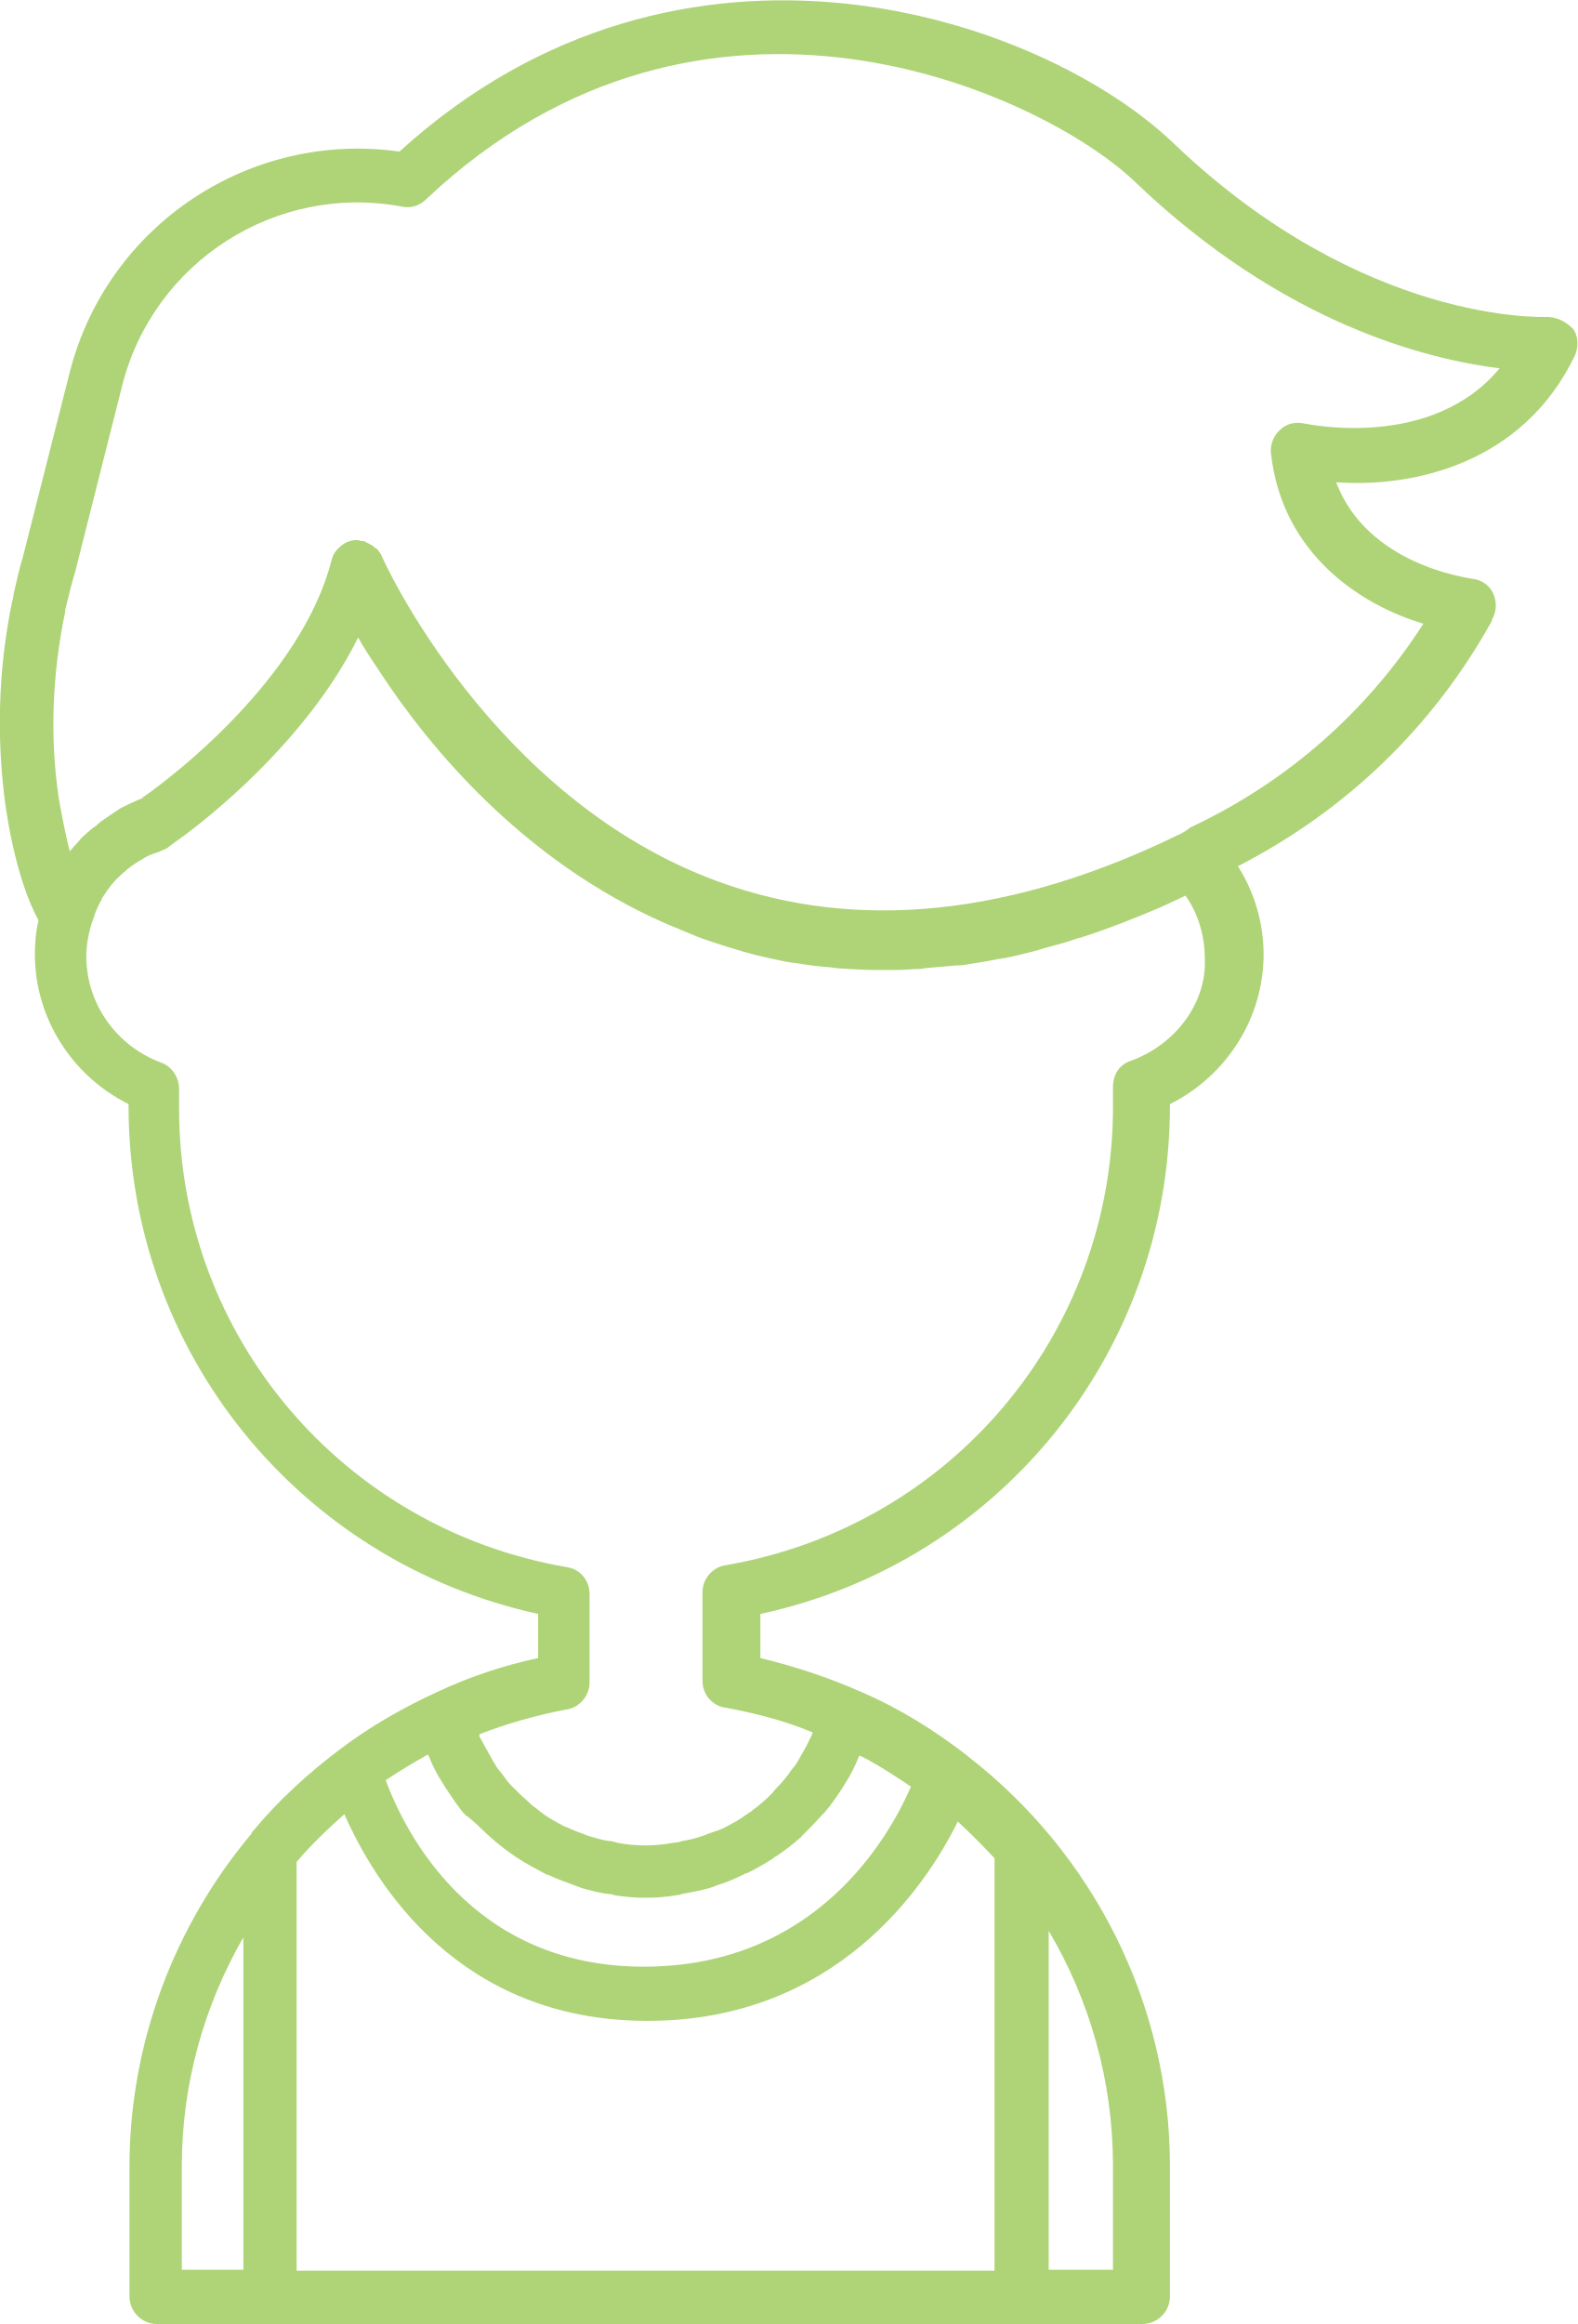
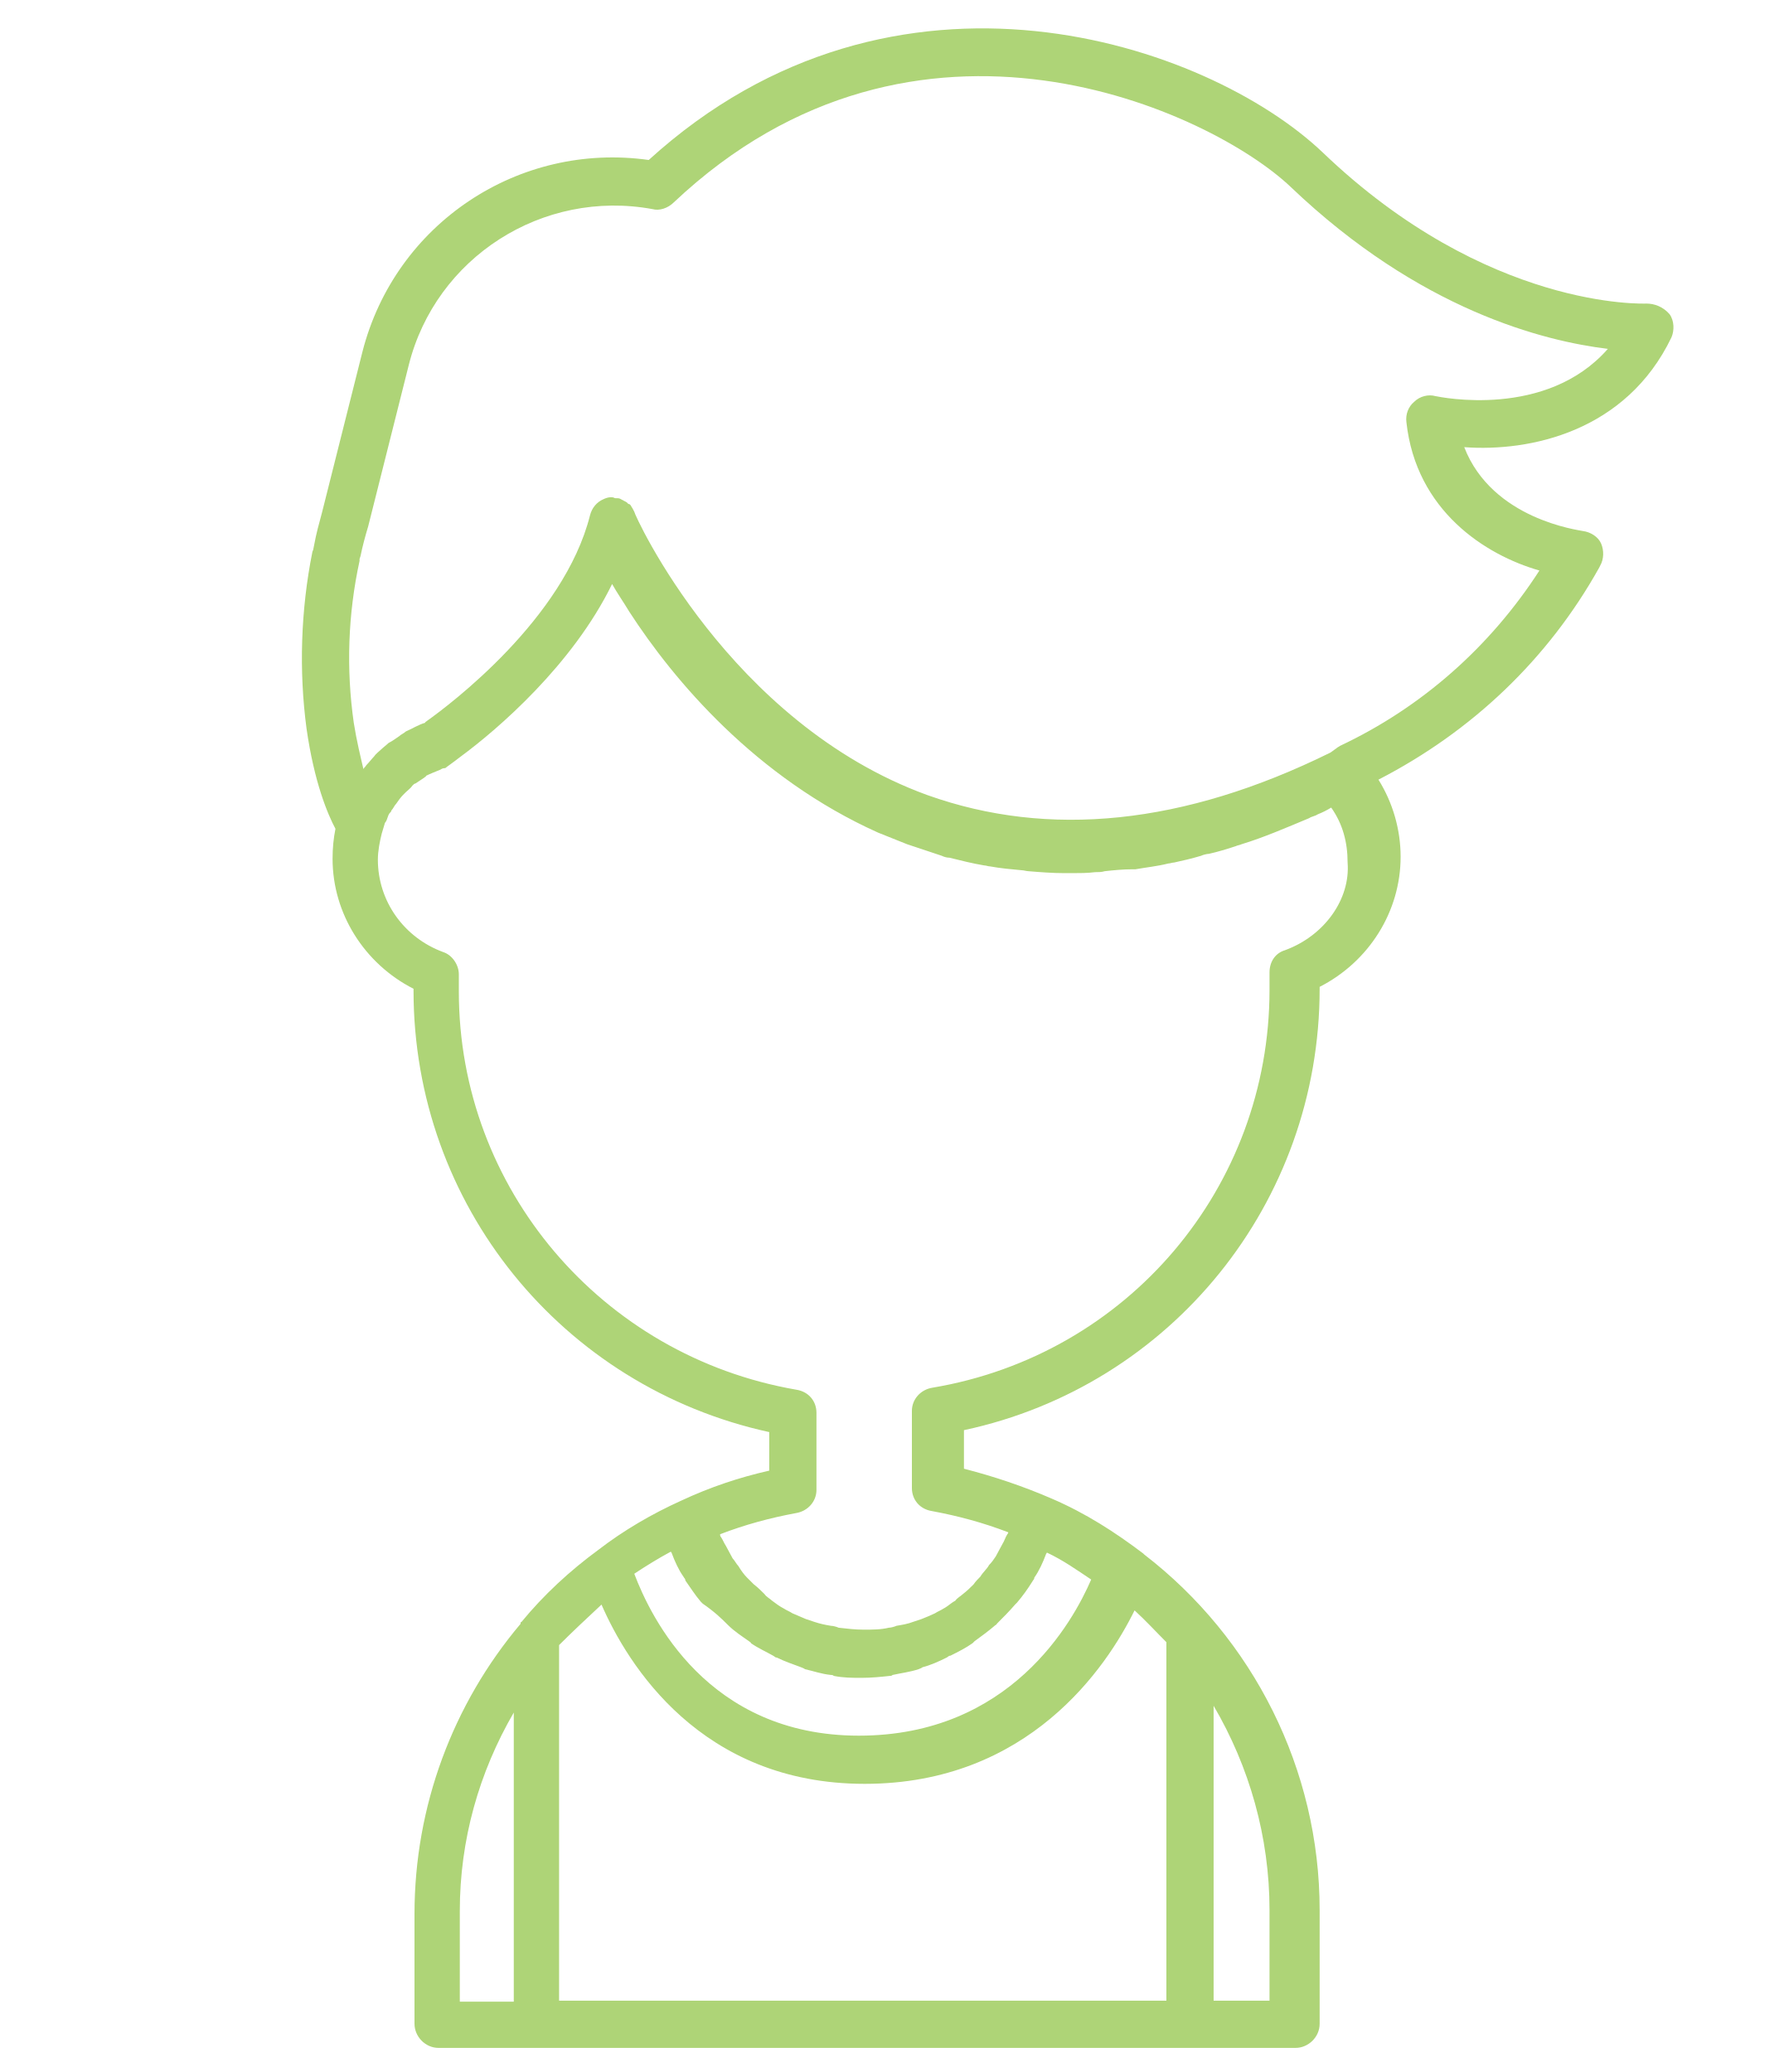
- <svg xmlns="http://www.w3.org/2000/svg" version="1.1" id="Layer_1" x="0px" y="0px" viewBox="0 0 171.8 253" style="enable-background:new 0 0 171.8 253;" xml:space="preserve">
+ <svg xmlns="http://www.w3.org/2000/svg" version="1.1" id="Layer_1" x="0px" y="0px" viewBox="0 0 185 215" style="enable-background:new 0 0 185 215;" xml:space="preserve">
  <style type="text/css">
	.st0{fill:#AED477;}
</style>
-   <path class="st0" d="M168.4,34.5c-0.2,0-19.9,0.9-40.6-18.9c-14.3-13.7-53.4-27.2-84.3,0.9c-16.3-2.3-31.8,8-35.9,24L2.5,60.6  c-0.4,1.3-0.7,2.7-1,4l-0.1,0.6c0,0.1-0.1,0.3-0.1,0.4c-1.5,7.3-1.7,14.8-0.7,22.1c1,6.8,2.6,10.7,3.6,12.5  c-0.3,1.2-0.4,2.4-0.4,3.7c0,6.9,4,13.2,10.2,16.3v0.2c0,26.8,18.6,49.6,44.6,55.3v4.8c-3.7,0.8-7.4,2-11,3.7  c-3.7,1.7-7.2,3.7-10.4,6.1l0,0c-3.6,2.7-6.9,5.7-9.7,9.1c-0.1,0-0.1,0.1-0.1,0.2c-8.4,10-13.3,22.8-13.3,36.3V250c0,1.6,1.3,3,3,3  h107.3c1.6,0,3-1.3,3-3v-14.2c0-17.6-8.3-34-22-44.6l-0.1-0.1c-3.5-2.7-7.3-5.1-11.5-6.9c-3.6-1.6-7.3-2.8-11-3.7v-4.8  c26-5.6,44.6-28.5,44.6-55.3v-0.2c6.2-3.1,10.2-9.4,10.2-16.3c0-3.4-1-6.8-2.8-9.6c11.7-6,21.2-15.1,27.6-26.6l0.1-0.3  c0.5-0.9,0.5-1.9,0.1-2.8c-0.4-0.9-1.3-1.5-2.3-1.6c-0.5-0.1-11.4-1.5-14.8-10.5c8.2,0.6,20.3-1.9,26-13.8c0.4-0.9,0.4-2.1-0.2-2.9  C170.4,34.9,169.4,34.5,168.4,34.5z M53.4,200C53.4,200,53.5,200.1,53.4,200c0.9,0.8,1.8,1.5,2.7,2.1c0.1,0.1,0.2,0.1,0.3,0.2  c0.9,0.6,1.9,1.1,2.8,1.6c0.2,0.1,0.3,0.2,0.5,0.2c1,0.5,2,0.8,3,1.2c0.2,0.1,0.4,0.1,0.5,0.2c1.1,0.3,2.1,0.6,3.2,0.7  c0.1,0,0.3,0,0.4,0.1c1.2,0.2,2.3,0.3,3.5,0.3s2.4-0.1,3.5-0.3c0.1,0,0.3,0,0.4-0.1c1.1-0.2,2.2-0.4,3.2-0.7  c0.2-0.1,0.4-0.1,0.5-0.2c1-0.3,2-0.7,3-1.2c0.2-0.1,0.3-0.2,0.5-0.2c1-0.5,1.9-1,2.8-1.6c0.1-0.1,0.2-0.2,0.3-0.2  c0.9-0.6,1.8-1.3,2.6-2c0,0,0.1,0,0.1-0.1c0.8-0.8,1.6-1.6,2.3-2.4c0.1-0.1,0.2-0.2,0.3-0.3c0.7-0.8,1.3-1.7,1.9-2.6  c0.1-0.2,0.2-0.3,0.3-0.5c0.6-0.9,1.1-1.9,1.5-2.9c0-0.1,0.1-0.1,0.1-0.2c2,1,3.8,2.2,5.6,3.4c-2.3,5.3-10.2,19.6-29.1,19.6  S44,199.2,42,193.8c1.5-1,3-1.9,4.6-2.8c0,0.1,0.1,0.1,0.1,0.2c0.4,1,0.9,2,1.5,2.9c0.1,0.2,0.2,0.3,0.3,0.5  c0.6,0.9,1.2,1.8,1.9,2.7c0.1,0.1,0.2,0.2,0.3,0.3C51.8,198.4,52.6,199.3,53.4,200z M37.5,197.5c3.3,7.5,12.4,22.5,33,22.5  c20.5,0,30.3-14.6,33.8-21.7c1.4,1.3,2.7,2.6,4,4v44.9h-76v-44.5C33.9,200.8,35.7,199.1,37.5,197.5z M19.8,235.8  c0-8.9,2.4-17.4,6.7-24.9v36.2h-6.7V235.8z M121.2,247.1h-7v-36.9c4.5,7.6,7,16.4,7,25.6V247.1z M123.1,115.5  c-1.2,0.4-1.9,1.5-1.9,2.8v2.2c0,24.7-17.7,45.7-42.2,49.9c-1.4,0.2-2.5,1.5-2.5,2.9v9.7c0,1.4,1,2.7,2.5,2.9  c3.2,0.6,6.4,1.4,9.5,2.7c0,0.1-0.1,0.2-0.1,0.3c-0.2,0.4-0.4,0.8-0.6,1.2c-0.3,0.5-0.6,1.1-0.9,1.6c-0.2,0.4-0.5,0.7-0.8,1.1  c-0.3,0.5-0.7,0.9-1.1,1.4c-0.3,0.3-0.6,0.6-0.9,1c-0.4,0.4-0.8,0.8-1.3,1.2c-0.3,0.3-0.7,0.5-1,0.8c-0.5,0.3-1,0.7-1.5,1  c-0.4,0.2-0.7,0.4-1.1,0.6c-0.5,0.3-1.1,0.5-1.7,0.7c-0.4,0.1-0.7,0.3-1.1,0.4c-0.6,0.2-1.3,0.4-2,0.5c-0.3,0.1-0.7,0.2-1,0.2  c-1,0.2-2.1,0.3-3.1,0.3c-1.1,0-2.1-0.1-3.1-0.3c-0.3-0.1-0.7-0.2-1-0.2c-0.7-0.1-1.3-0.3-2-0.5c-0.4-0.1-0.7-0.3-1.1-0.4  c-0.6-0.2-1.1-0.5-1.7-0.7c-0.4-0.2-0.7-0.4-1.1-0.6c-0.5-0.3-1-0.6-1.5-1c-0.3-0.3-0.7-0.5-1-0.8c-0.4-0.4-0.9-0.8-1.3-1.2  c-0.3-0.3-0.6-0.6-0.9-0.9c-0.4-0.4-0.7-0.9-1.1-1.4c-0.3-0.3-0.5-0.7-0.7-1c-0.3-0.5-0.6-1.1-0.9-1.6c-0.2-0.4-0.4-0.7-0.6-1.1  c-0.1-0.1-0.1-0.2-0.1-0.4c3.1-1.2,6.3-2.1,9.5-2.7c1.4-0.2,2.5-1.5,2.5-2.9v-9.7c0-1.4-1-2.7-2.5-2.9  c-24.4-4.2-42.2-25.2-42.2-49.9v-2.2c0-1.2-0.8-2.4-1.9-2.8c-4.9-1.8-8.2-6.4-8.2-11.6c0-1.1,0.2-2.3,0.5-3.3l0,0  c0.1-0.4,0.3-0.8,0.4-1.2c0-0.1,0.1-0.2,0.1-0.3c0.2-0.4,0.3-0.7,0.5-1.1c0.1-0.1,0.2-0.3,0.2-0.4c0.2-0.3,0.4-0.6,0.6-0.9  c0.3-0.4,0.6-0.8,0.9-1.1c0.1-0.1,0.3-0.3,0.4-0.4c0.3-0.3,0.6-0.5,0.9-0.8c0.1-0.1,0.3-0.2,0.4-0.3c0.4-0.3,0.7-0.5,1.1-0.7  c0.1-0.1,0.2-0.1,0.3-0.2c0.5-0.3,1.1-0.5,1.7-0.7c0.2-0.1,0.4-0.2,0.7-0.3c0.1-0.1,0.8-0.6,1.9-1.4c4.6-3.4,14-11.5,19-21.6  c0.6,1.1,1.4,2.3,2.2,3.5c5.6,8.6,15.8,20.8,31.2,27.6c1.2,0.5,2.4,1,3.6,1.5c1.4,0.5,2.9,1,4.3,1.4c0.3,0.1,0.6,0.2,1,0.3  c1.4,0.4,2.9,0.7,4.3,1c0.2,0,0.5,0.1,0.7,0.1c1.3,0.2,2.6,0.4,4,0.5c0.3,0,0.6,0.1,0.8,0.1c1.5,0.1,3,0.2,4.5,0.2  c0.1,0,0.2,0,0.4,0s0.5,0,0.7,0c0.9,0,1.8,0,2.8-0.1c0.4,0,0.8,0,1.2-0.1c1.1-0.1,2.3-0.2,3.5-0.3c0.1,0,0.3,0,0.4,0  c1.3-0.2,2.7-0.4,4.1-0.7c0.2,0,0.5-0.1,0.7-0.1c1.1-0.2,2.2-0.5,3.4-0.8c0.3-0.1,0.7-0.2,1-0.3c1.1-0.3,2.3-0.6,3.4-1  c0.2-0.1,0.5-0.1,0.7-0.2c2.8-0.9,5.6-2,8.4-3.2c0.4-0.2,0.7-0.3,1.1-0.5c0.6-0.3,1.1-0.5,1.7-0.8c1.4,2,2.1,4.4,2.1,6.9  C131.4,109.1,128.1,113.7,123.1,115.5z M142,46.1c-0.9-0.2-1.9,0-2.6,0.7c-0.7,0.6-1.1,1.6-1,2.5c1.2,11.1,9.9,16.6,16.6,18.6  c-6.1,9.5-14.7,17.1-25,22c-0.1,0.1-0.3,0.1-0.4,0.2c-0.5,0.4-0.9,0.6-0.9,0.6c-18.3,9-35.3,10.8-50.4,5.3  c-24.8-9-36.6-35.1-36.7-35.4s-0.3-0.5-0.5-0.8c-0.1-0.1-0.1-0.1-0.2-0.1c-0.2-0.2-0.3-0.3-0.5-0.4c-0.1,0-0.1-0.1-0.2-0.1  c-0.2-0.1-0.4-0.2-0.6-0.3c-0.1,0-0.2,0-0.2,0c-0.2,0-0.3-0.1-0.5-0.1c-0.1,0-0.2,0-0.2,0c-0.3,0-0.6,0.1-0.9,0.2  c-0.8,0.4-1.5,1.1-1.7,2c-3.3,12.9-17.5,23.7-20.4,25.7c-0.1,0.1-0.2,0.1-0.2,0.2c-0.8,0.3-1.6,0.7-2.4,1.1  c-0.3,0.2-0.6,0.4-0.9,0.6c-0.4,0.3-0.9,0.6-1.3,0.9c-0.3,0.3-0.7,0.6-1,0.8c-0.3,0.3-0.6,0.5-0.9,0.8c-0.3,0.3-0.6,0.7-1,1.1  c-0.1,0.2-0.3,0.3-0.4,0.5c-0.4-1.6-0.8-3.5-1.2-5.8c-1-6.7-0.7-13.6,0.7-20.3c0-0.1,0-0.1,0-0.2L7.2,66c0.3-1.2,0.6-2.5,1-3.8  L13.3,42c3.4-13.5,16.8-22.1,30.5-19.5c0.9,0.2,1.9-0.1,2.6-0.8c30.4-28.7,67.3-11.4,77.2-1.9c16.2,15.5,31.8,19.3,39.7,20.3  C155.9,49,142.6,46.2,142,46.1z" />
+   <path class="st0" d="M170.8,31.5c-0.2,0-16.5,0.7-33.6-15.7C125.3,4.5,92.9-6.7,67.3,16.6C53.8,14.7,41,23.2,37.6,36.5l-4.2,16.7  c-0.3,1.1-0.6,2.2-0.8,3.3l-0.1,0.5c0,0.1-0.1,0.2-0.1,0.3c-1.2,6-1.4,12.3-0.6,18.3c0.8,5.6,2.2,8.9,3,10.4c-0.2,1-0.3,2-0.3,3.1  c0,5.7,3.3,10.9,8.4,13.5v0.2c0,22.2,15.4,41.1,36.9,45.8v4c-3.1,0.7-6.1,1.7-9.1,3.1c-3.1,1.4-6,3.1-8.6,5.1l0,0  c-3,2.2-5.7,4.7-8,7.5c-0.1,0-0.1,0.1-0.1,0.2c-7,8.3-11,18.9-11,30.1V210c0,1.3,1.1,2.5,2.5,2.5h88.9c1.3,0,2.5-1.1,2.5-2.5v-11.8  c0-14.6-6.9-28.2-18.2-36.9l-0.1-0.1c-2.9-2.2-6-4.2-9.5-5.7c-3-1.3-6-2.3-9.1-3.1v-4c21.5-4.6,36.9-23.6,36.9-45.8v-0.2  c5.1-2.6,8.4-7.8,8.4-13.5c0-2.8-0.8-5.6-2.3-8c9.7-5,17.6-12.5,22.9-22l0.1-0.2c0.4-0.7,0.4-1.6,0.1-2.3c-0.3-0.7-1.1-1.2-1.9-1.3  c-0.4-0.1-9.4-1.2-12.3-8.7c6.8,0.5,16.8-1.6,21.5-11.4c0.3-0.7,0.3-1.7-0.2-2.4C172.5,31.8,171.6,31.5,170.8,31.5z M75.5,168.6  C75.5,168.6,75.6,168.7,75.5,168.6c0.7,0.7,1.5,1.2,2.2,1.7c0.1,0.1,0.2,0.1,0.2,0.2c0.7,0.5,1.6,0.9,2.3,1.3  c0.2,0.1,0.2,0.2,0.4,0.2c0.8,0.4,1.7,0.7,2.5,1c0.2,0.1,0.3,0.1,0.4,0.2c0.9,0.2,1.7,0.5,2.7,0.6c0.1,0,0.2,0,0.3,0.1  c1,0.2,1.9,0.2,2.9,0.2s2-0.1,2.9-0.2c0.1,0,0.2,0,0.3-0.1c0.9-0.2,1.8-0.3,2.7-0.6c0.2-0.1,0.3-0.1,0.4-0.2c0.8-0.2,1.7-0.6,2.5-1  c0.2-0.1,0.2-0.2,0.4-0.2c0.8-0.4,1.6-0.8,2.3-1.3c0.1-0.1,0.2-0.2,0.2-0.2c0.7-0.5,1.5-1.1,2.2-1.7c0,0,0.1,0,0.1-0.1  c0.7-0.7,1.3-1.3,1.9-2c0.1-0.1,0.2-0.2,0.2-0.2c0.6-0.7,1.1-1.4,1.6-2.2c0.1-0.2,0.2-0.2,0.2-0.4c0.5-0.7,0.9-1.6,1.2-2.4  c0-0.1,0.1-0.1,0.1-0.2c1.7,0.8,3.1,1.8,4.6,2.8c-1.9,4.4-8.4,16.2-24.1,16.2s-21.6-12.3-23.3-16.8c1.2-0.8,2.5-1.6,3.8-2.3  c0,0.1,0.1,0.1,0.1,0.2c0.3,0.8,0.7,1.7,1.2,2.4c0.1,0.2,0.2,0.2,0.2,0.4c0.5,0.7,1,1.5,1.6,2.2c0.1,0.1,0.2,0.2,0.2,0.2  C74.2,167.3,74.9,168,75.5,168.6z M62.4,166.5c2.7,6.2,10.3,18.6,27.3,18.6c17,0,25.1-12.1,28-18c1.2,1.1,2.2,2.2,3.3,3.3v37.2h-63  v-36.9C59.4,169.3,60.9,167.9,62.4,166.5z M47.7,198.3c0-7.4,2-14.4,5.6-20.6v30h-5.6V198.3z M131.7,207.6h-5.8v-30.6  c3.7,6.3,5.8,13.6,5.8,21.2V207.6z M133.3,98.6c-1,0.3-1.6,1.2-1.6,2.3v1.8c0,20.5-14.7,37.9-35,41.3c-1.2,0.2-2.1,1.2-2.1,2.4v8  c0,1.2,0.8,2.2,2.1,2.4c2.7,0.5,5.3,1.2,7.9,2.2c0,0.1-0.1,0.2-0.1,0.2c-0.2,0.3-0.3,0.7-0.5,1c-0.2,0.4-0.5,0.9-0.7,1.3  c-0.2,0.3-0.4,0.6-0.7,0.9c-0.2,0.4-0.6,0.7-0.9,1.2c-0.2,0.2-0.5,0.5-0.7,0.8c-0.3,0.3-0.7,0.7-1.1,1c-0.2,0.2-0.6,0.4-0.8,0.7  c-0.4,0.2-0.8,0.6-1.2,0.8c-0.3,0.2-0.6,0.3-0.9,0.5c-0.4,0.2-0.9,0.4-1.4,0.6c-0.3,0.1-0.6,0.2-0.9,0.3c-0.5,0.2-1.1,0.3-1.7,0.4  c-0.2,0.1-0.6,0.2-0.8,0.2c-0.8,0.2-1.7,0.2-2.6,0.2c-0.9,0-1.7-0.1-2.6-0.2c-0.2-0.1-0.6-0.2-0.8-0.2c-0.6-0.1-1.1-0.2-1.7-0.4  c-0.3-0.1-0.6-0.2-0.9-0.3c-0.5-0.2-0.9-0.4-1.4-0.6c-0.3-0.2-0.6-0.3-0.9-0.5c-0.4-0.2-0.8-0.5-1.2-0.8c-0.2-0.2-0.6-0.4-0.8-0.7  c-0.3-0.3-0.7-0.7-1.1-1c-0.2-0.2-0.5-0.5-0.7-0.7c-0.3-0.3-0.6-0.7-0.9-1.2c-0.2-0.2-0.4-0.6-0.6-0.8c-0.2-0.4-0.5-0.9-0.7-1.3  c-0.2-0.3-0.3-0.6-0.5-0.9c-0.1-0.1-0.1-0.2-0.1-0.3c2.6-1,5.2-1.7,7.9-2.2c1.2-0.2,2.1-1.2,2.1-2.4v-8c0-1.2-0.8-2.2-2.1-2.4  c-20.2-3.5-35-20.9-35-41.3v-1.8c0-1-0.7-2-1.6-2.3c-4.1-1.5-6.8-5.3-6.8-9.6c0-0.9,0.2-1.9,0.4-2.7l0,0c0.1-0.3,0.2-0.7,0.3-1  c0-0.1,0.1-0.2,0.1-0.2c0.2-0.3,0.2-0.6,0.4-0.9c0.1-0.1,0.2-0.2,0.2-0.3c0.2-0.2,0.3-0.5,0.5-0.7c0.2-0.3,0.5-0.7,0.7-0.9  c0.1-0.1,0.2-0.2,0.3-0.3c0.2-0.2,0.5-0.4,0.7-0.7c0.1-0.1,0.2-0.2,0.3-0.2c0.3-0.2,0.6-0.4,0.9-0.6c0.1-0.1,0.2-0.1,0.2-0.2  c0.4-0.2,0.9-0.4,1.4-0.6c0.2-0.1,0.3-0.2,0.6-0.2c0.1-0.1,0.7-0.5,1.6-1.2c3.8-2.8,11.6-9.5,15.7-17.9c0.5,0.9,1.2,1.9,1.8,2.9  c4.6,7.1,13.1,17.2,25.8,22.9c1,0.4,2,0.8,3,1.2c1.2,0.4,2.4,0.8,3.6,1.2c0.2,0.1,0.5,0.2,0.8,0.2c1.2,0.3,2.4,0.6,3.6,0.8  c0.2,0,0.4,0.1,0.6,0.1c1.1,0.2,2.2,0.3,3.3,0.4c0.2,0,0.5,0.1,0.7,0.1c1.2,0.1,2.5,0.2,3.7,0.2c0.1,0,0.2,0,0.3,0  c0.2,0,0.4,0,0.6,0c0.7,0,1.5,0,2.3-0.1c0.3,0,0.7,0,1-0.1c0.9-0.1,1.9-0.2,2.9-0.2c0.1,0,0.2,0,0.3,0c1.1-0.2,2.2-0.3,3.4-0.6  c0.2,0,0.4-0.1,0.6-0.1c0.9-0.2,1.8-0.4,2.8-0.7c0.2-0.1,0.6-0.2,0.8-0.2c0.9-0.2,1.9-0.5,2.8-0.8c0.2-0.1,0.4-0.1,0.6-0.2  c2.3-0.7,4.6-1.7,7-2.7c0.3-0.2,0.6-0.2,0.9-0.4c0.5-0.2,0.9-0.4,1.4-0.7c1.2,1.7,1.7,3.6,1.7,5.7C140.1,93.3,137.4,97.1,133.3,98.6  z M148.9,41.1c-0.7-0.2-1.6,0-2.2,0.6c-0.6,0.5-0.9,1.3-0.8,2.1c1,9.2,8.2,13.8,13.8,15.4c-5.1,7.9-12.2,14.2-20.7,18.2  c-0.1,0.1-0.2,0.1-0.3,0.2c-0.4,0.3-0.7,0.5-0.7,0.5c-15.2,7.5-29.2,8.9-41.8,4.4C75.6,75,65.8,53.4,65.8,53.1  c-0.1-0.2-0.2-0.4-0.4-0.7c-0.1-0.1-0.1-0.1-0.2-0.1c-0.2-0.2-0.2-0.2-0.4-0.3c-0.1,0-0.1-0.1-0.2-0.1c-0.2-0.1-0.3-0.2-0.5-0.2  c-0.1,0-0.2,0-0.2,0c-0.2,0-0.2-0.1-0.4-0.1c-0.1,0-0.2,0-0.2,0c-0.2,0-0.5,0.1-0.7,0.2c-0.7,0.3-1.2,0.9-1.4,1.7  c-2.7,10.7-14.5,19.6-16.9,21.3c-0.1,0.1-0.2,0.1-0.2,0.2c-0.7,0.2-1.3,0.6-2,0.9c-0.2,0.2-0.5,0.3-0.7,0.5  c-0.3,0.2-0.7,0.5-1.1,0.7c-0.2,0.2-0.6,0.5-0.8,0.7c-0.2,0.2-0.5,0.4-0.7,0.7c-0.2,0.2-0.5,0.6-0.8,0.9c-0.1,0.2-0.2,0.2-0.3,0.4  c-0.3-1.3-0.7-2.9-1-4.8c-0.8-5.6-0.6-11.3,0.6-16.8c0-0.1,0-0.1,0-0.2l0.1-0.3c0.2-1,0.5-2.1,0.8-3.1l4.2-16.7  c2.8-11.2,13.9-18.3,25.3-16.2c0.7,0.2,1.6-0.1,2.2-0.7c25.2-23.8,55.8-9.4,64-1.6c13.4,12.8,26.3,16,32.9,16.8  C160.4,43.5,149.4,41.2,148.9,41.1z" />
</svg>
